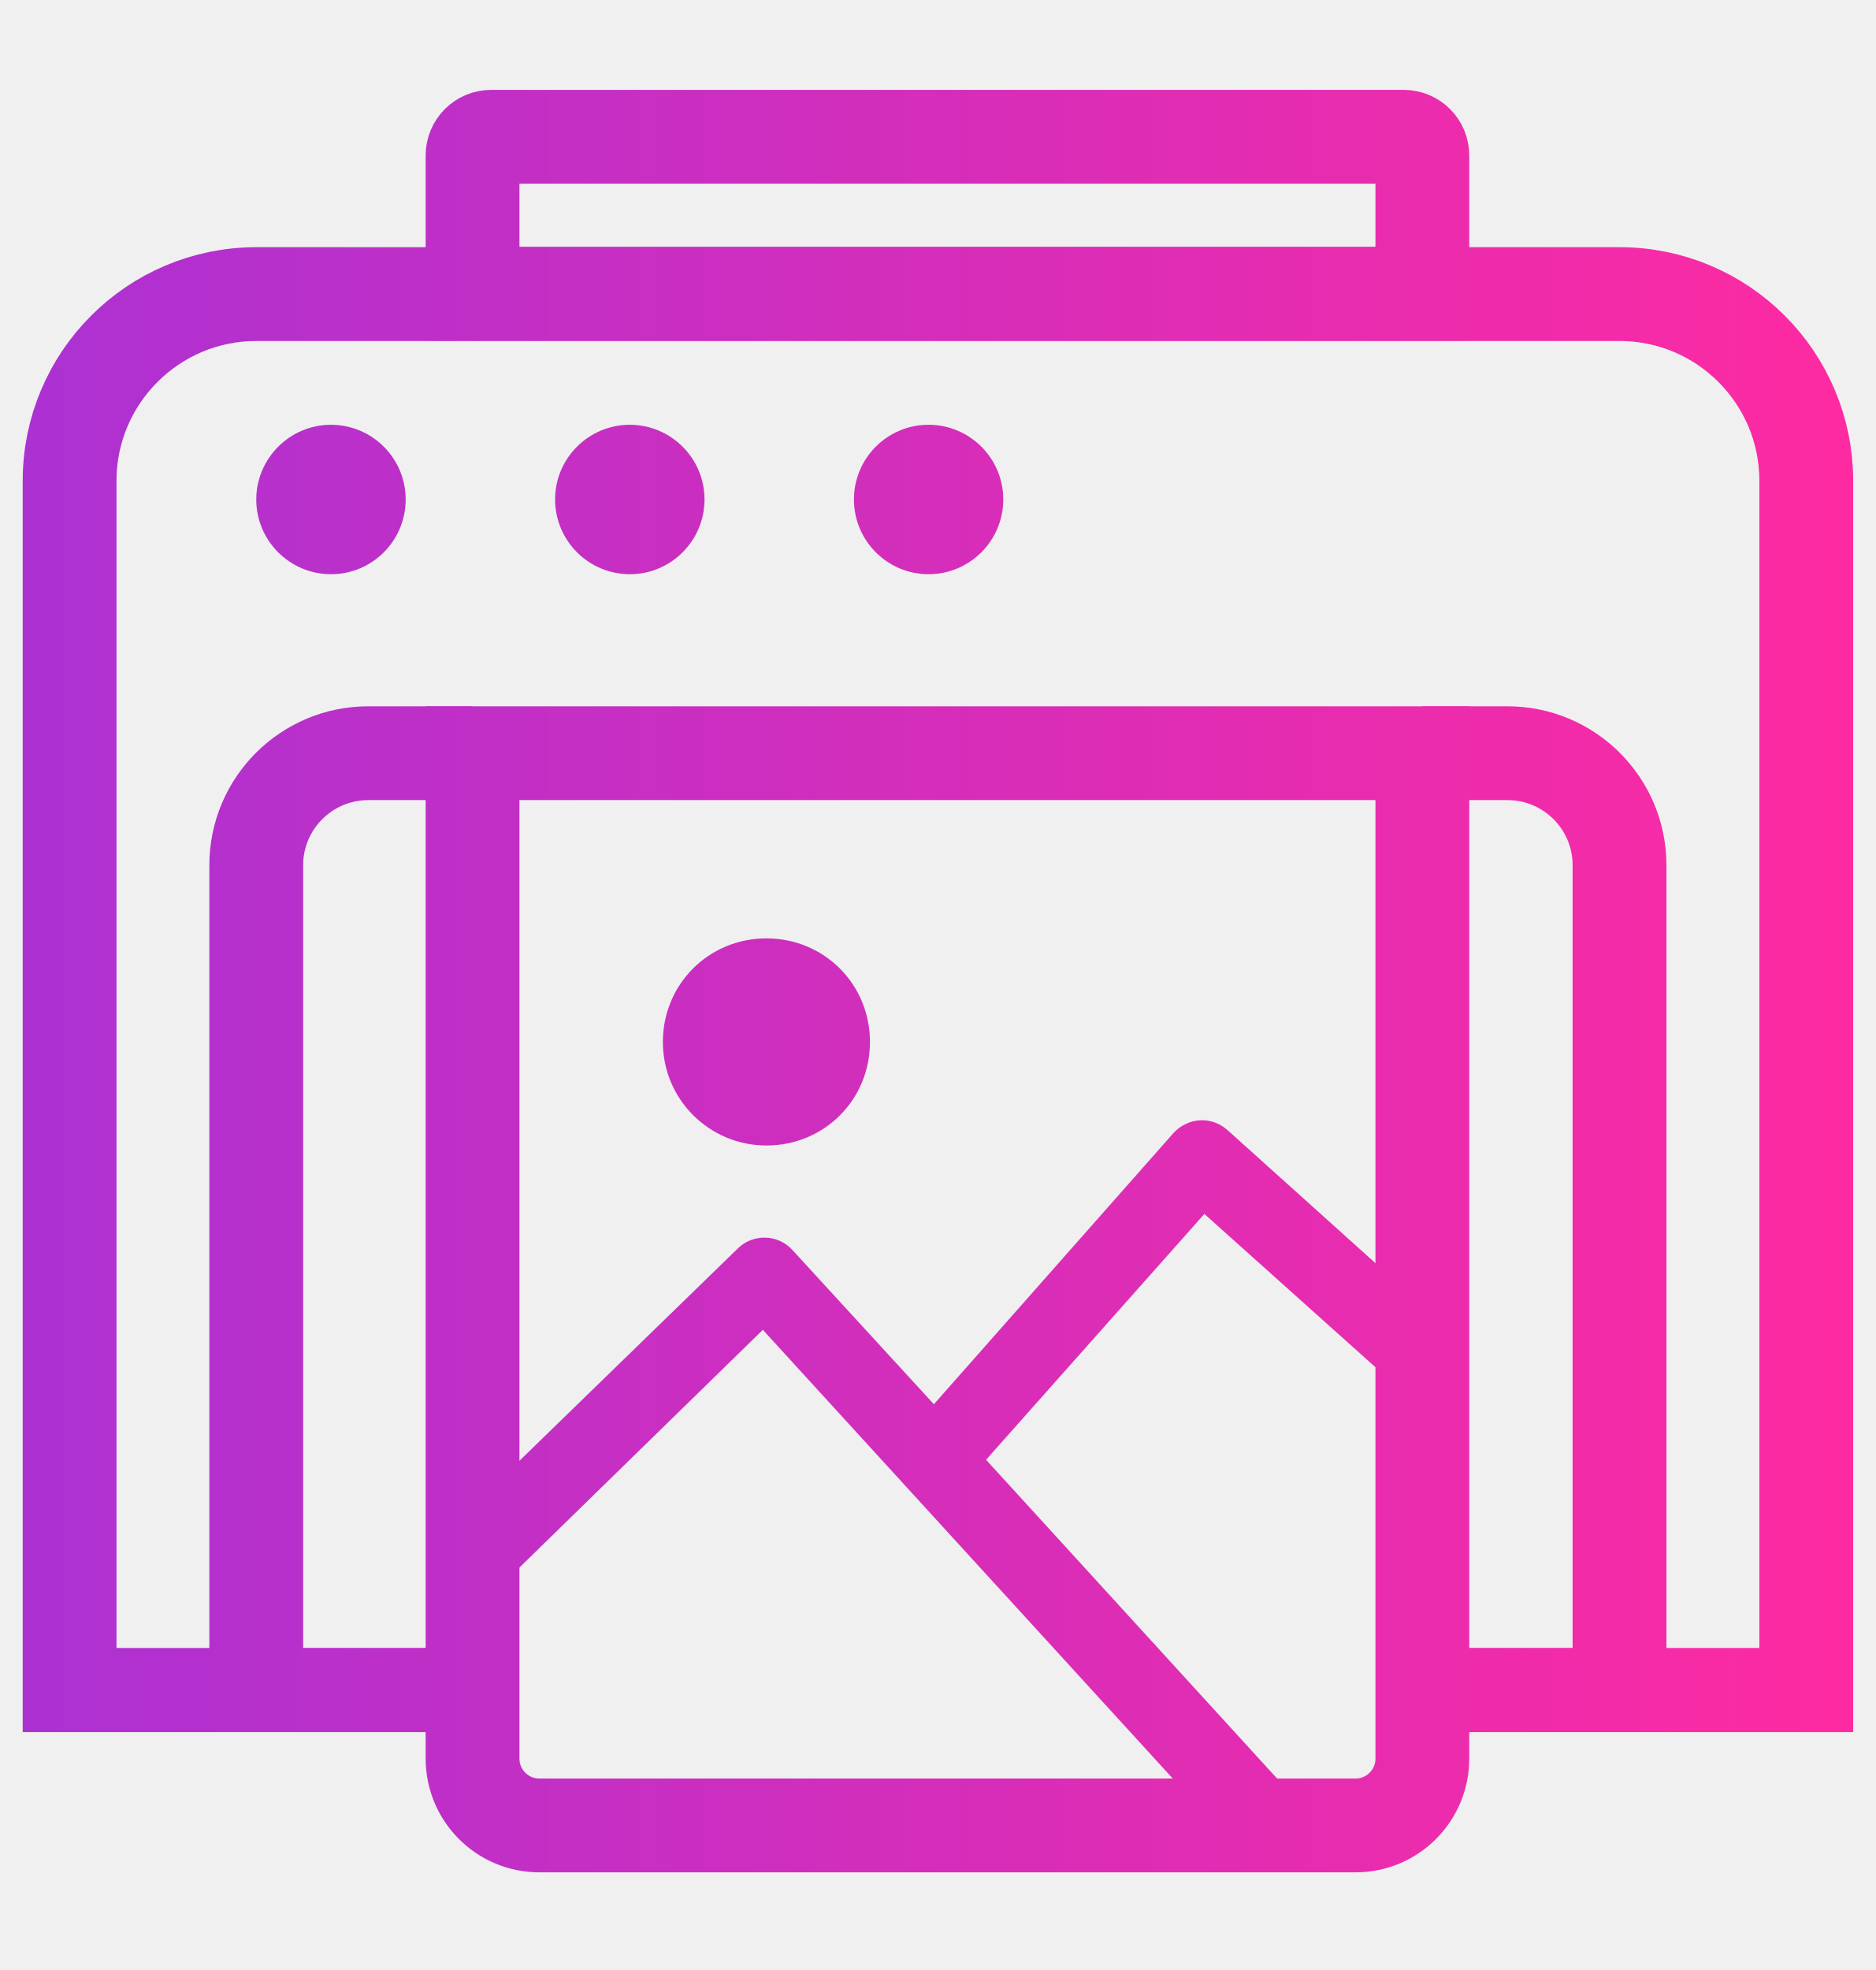
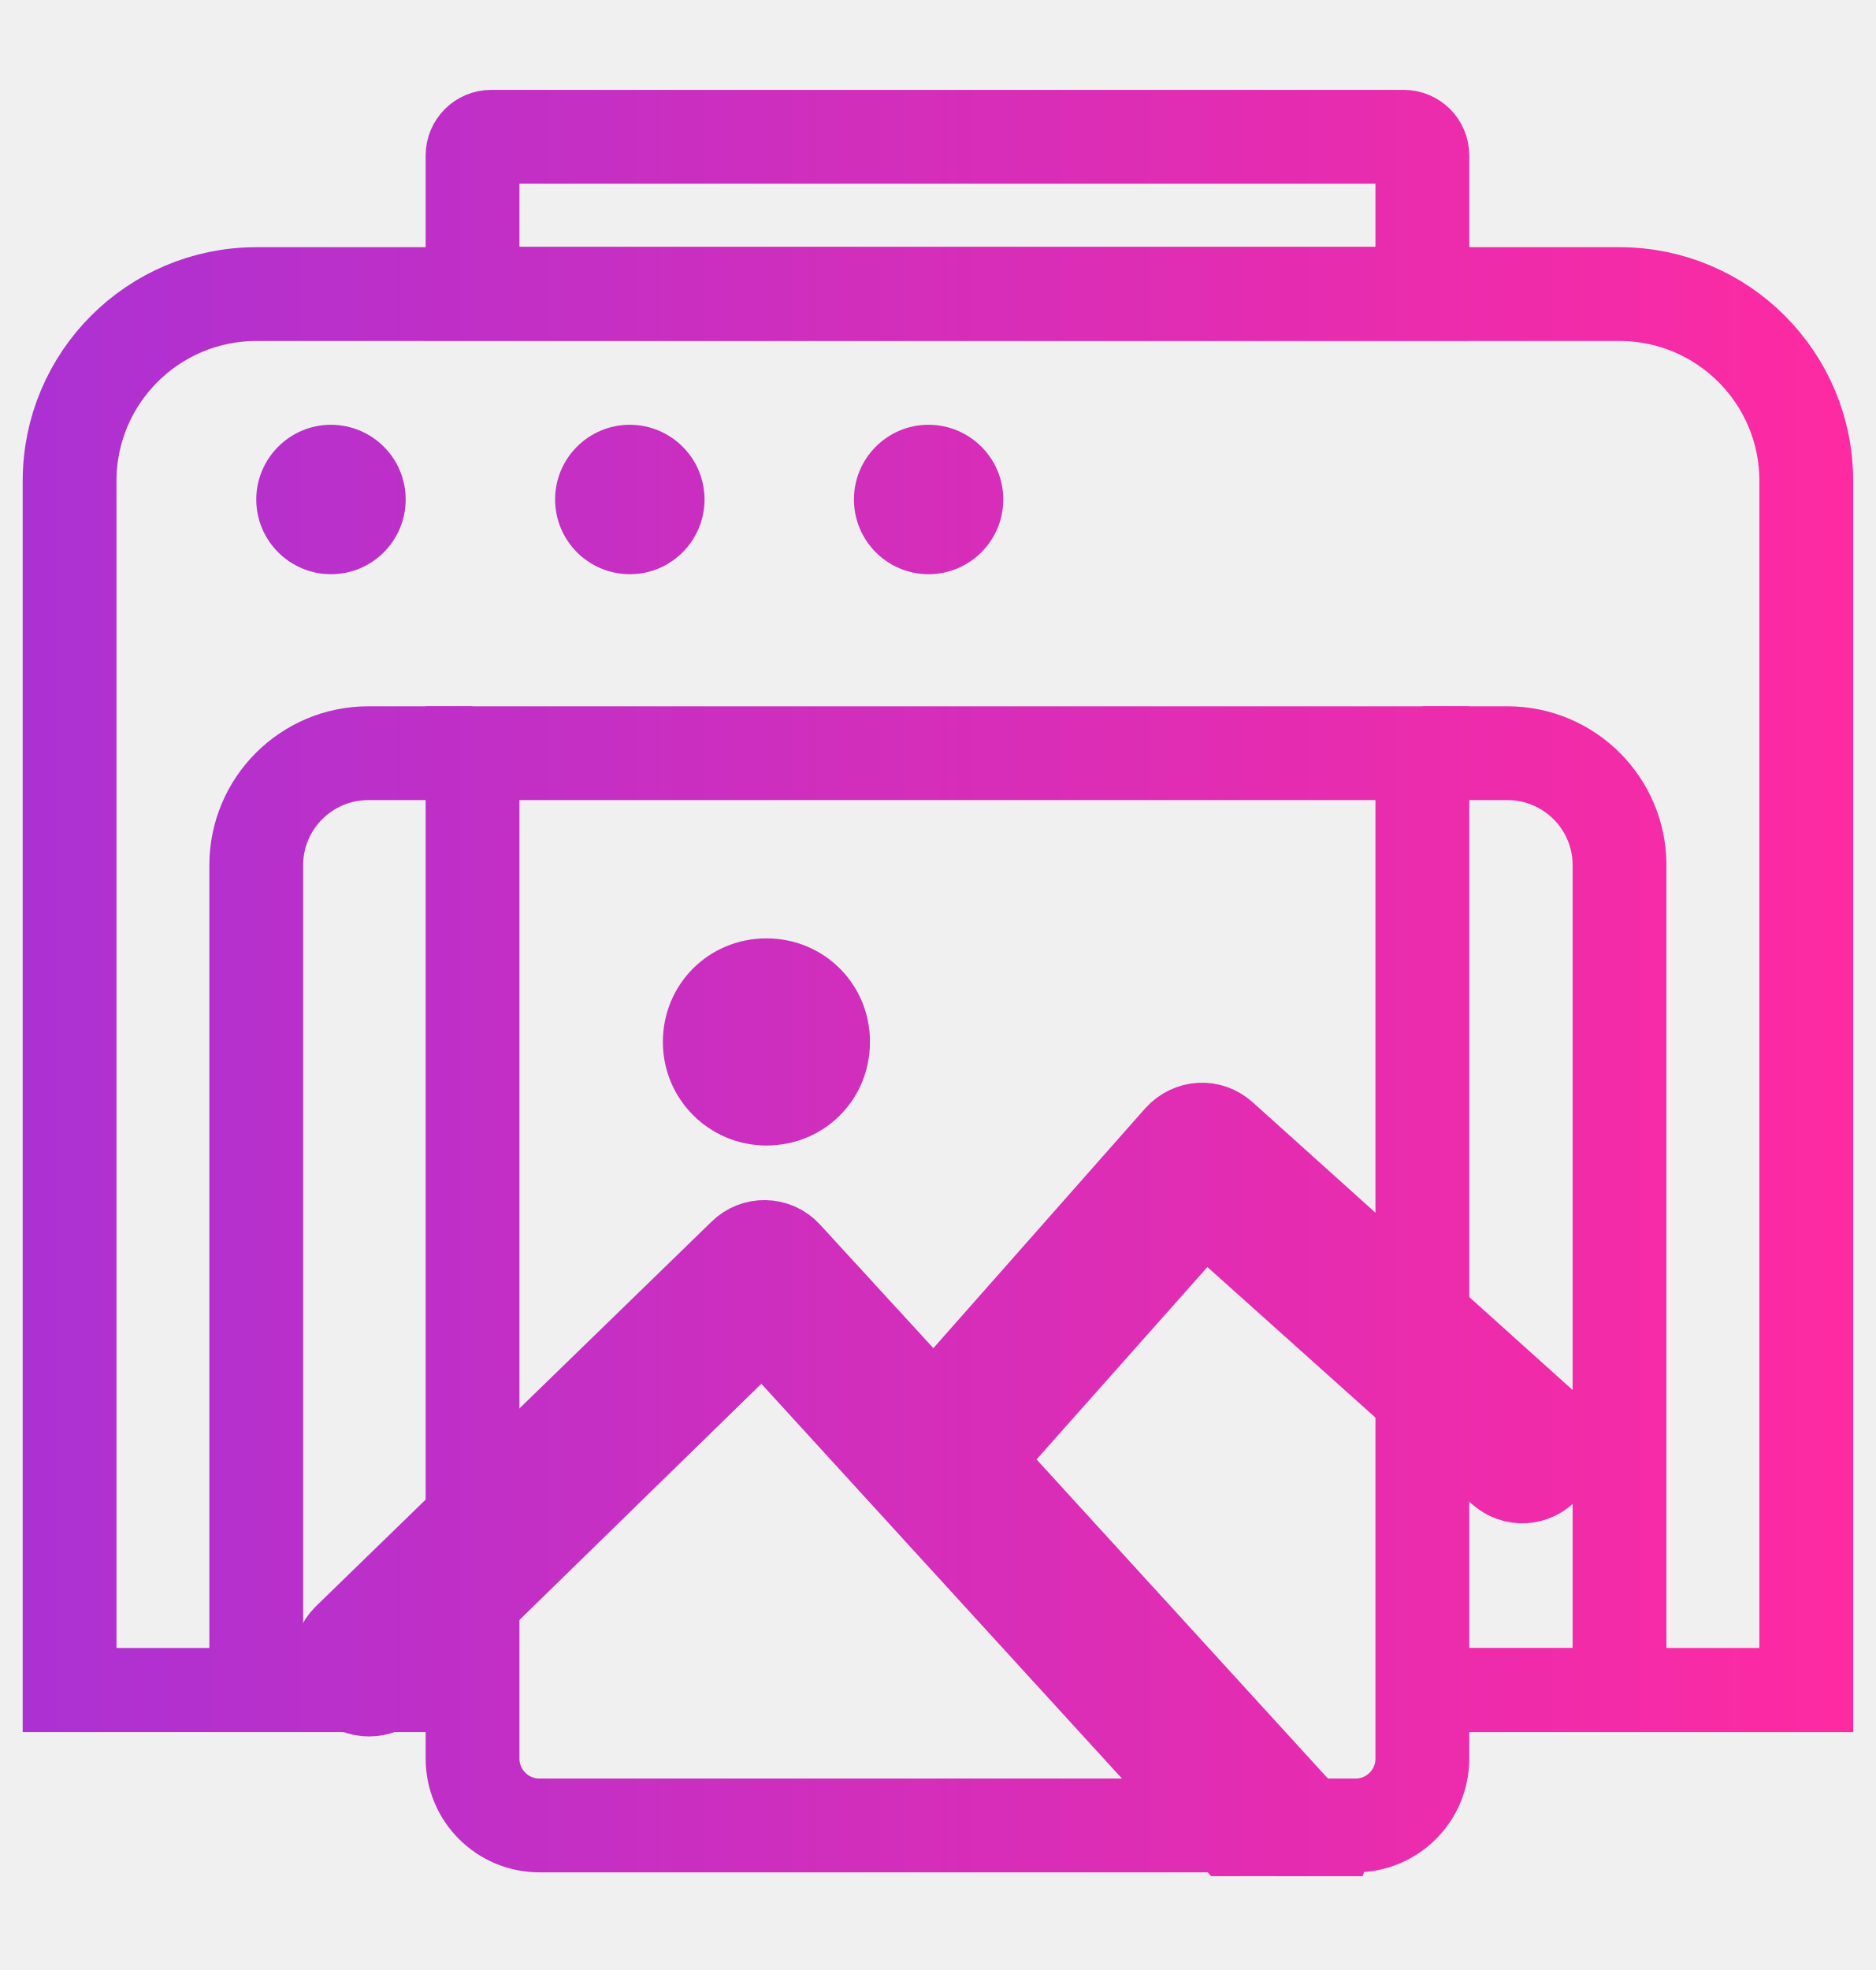
<svg xmlns="http://www.w3.org/2000/svg" width="20" height="21" viewBox="0 0 20 21" fill="none">
  <mask id="mask0_2_57445" style="mask-type:alpha" maskUnits="userSpaceOnUse" x="0" y="0" width="20" height="20">
    <mask id="mask1_2_57445" style="mask-type:alpha" maskUnits="userSpaceOnUse" x="0" y="0" width="20" height="19">
      <path d="M0.742 5.126C0.742 4.027 1.634 3.135 2.733 3.135H17.266C18.366 3.135 19.257 4.027 19.257 5.126V18.067H0.742V5.126Z" stroke="black" />
      <path d="M2.732 9.223C2.732 8.564 3.267 8.029 3.927 8.029H16.071C16.731 8.029 17.266 8.564 17.266 9.223V18.07H2.732V9.223Z" stroke="black" />
      <path d="M5.038 1.657C5.038 1.547 5.127 1.458 5.237 1.458H14.965C15.075 1.458 15.164 1.547 15.164 1.657V3.131H5.038V1.657Z" stroke="black" />
    </mask>
    <g mask="url(#mask1_2_57445)">
      <path d="M21.646 18.464H15.164V7.317H5.038V18.464H-1.447V-2.042H21.646V18.464Z" fill="#ACACAC" />
    </g>
    <path d="M3.529 4.528C3.969 4.529 4.325 4.885 4.325 5.324C4.325 5.764 3.969 6.121 3.529 6.121C3.089 6.121 2.732 5.764 2.732 5.324C2.733 4.885 3.09 4.528 3.529 4.528ZM6.715 4.528C7.154 4.529 7.511 4.885 7.511 5.324C7.511 5.764 7.154 6.121 6.715 6.121C6.275 6.121 5.918 5.764 5.918 5.324C5.918 4.885 6.275 4.528 6.715 4.528ZM9.899 4.528C10.339 4.528 10.696 4.885 10.696 5.324C10.696 5.764 10.339 6.121 9.899 6.121C9.46 6.121 9.104 5.764 9.104 5.324C9.104 4.885 9.46 4.528 9.899 4.528Z" fill="#ACACAC" />
    <path d="M5.038 8.029H15.164V18.747C15.164 19.14 14.845 19.459 14.452 19.459H5.75C5.357 19.459 5.038 19.14 5.038 18.747V8.029Z" stroke="#ACACAC" />
-     <g clip-path="url(#clip0_2_57445)">
-       <path d="M9.975 15.099L12.583 12.147C12.702 12.017 12.892 12.005 13.022 12.123L16.437 15.194C16.567 15.313 16.579 15.502 16.46 15.633C16.342 15.763 16.152 15.775 16.022 15.657L12.832 12.799L10.378 15.562L13.994 19.522C14.113 19.652 14.101 19.842 13.97 19.96C13.84 20.079 13.65 20.067 13.532 19.937L8.137 14.032L4.154 17.921C4.035 18.04 3.833 18.04 3.715 17.921C3.596 17.803 3.596 17.601 3.715 17.483L7.936 13.38C8.054 13.262 8.256 13.262 8.374 13.392L9.951 15.111L9.975 15.099Z" fill="#ACACAC" stroke="#ACACAC" stroke-width="0.2" />
+     <g clipPath="url(#clip0_2_57445)">
+       <path d="M9.975 15.099L12.583 12.147C12.702 12.017 12.892 12.005 13.022 12.123L16.437 15.194C16.567 15.313 16.579 15.502 16.46 15.633C16.342 15.763 16.152 15.775 16.022 15.657L12.832 12.799L10.378 15.562L13.994 19.522C14.113 19.652 14.101 19.842 13.97 19.96C13.84 20.079 13.65 20.067 13.532 19.937L8.137 14.032L4.154 17.921C4.035 18.04 3.833 18.04 3.715 17.921C3.596 17.803 3.596 17.601 3.715 17.483L7.936 13.38C8.054 13.262 8.256 13.262 8.374 13.392L9.951 15.111L9.975 15.099Z" fill="#ACACAC" stroke="#ACACAC" strokeWidth="0.2" />
      <path d="M7.067 11.107C7.067 11.723 7.566 12.211 8.171 12.211C8.787 12.211 9.275 11.723 9.275 11.107C9.275 10.492 8.787 10.003 8.171 10.003C7.556 10.003 7.067 10.492 7.067 11.107Z" fill="#ACACAC" />
    </g>
  </mask>
  <g mask="url(#mask0_2_57445)">
    <rect y="0.736" width="20" height="20" fill="url(#paint0_linear_2_57445)" />
  </g>
  <defs>
    <linearGradient id="paint0_linear_2_57445" x1="20" y1="10.646" x2="-2.31107e-07" y2="10.646" gradientUnits="userSpaceOnUse">
      <stop stop-color="#FF2AA1" />
      <stop offset="1" stop-color="#AB31D3" />
    </linearGradient>
    <clipPath id="clip0_2_57445">
      <rect width="9.97" height="10.682" fill="white" transform="translate(5.01465 8.57959)" />
    </clipPath>
  </defs>
</svg>
